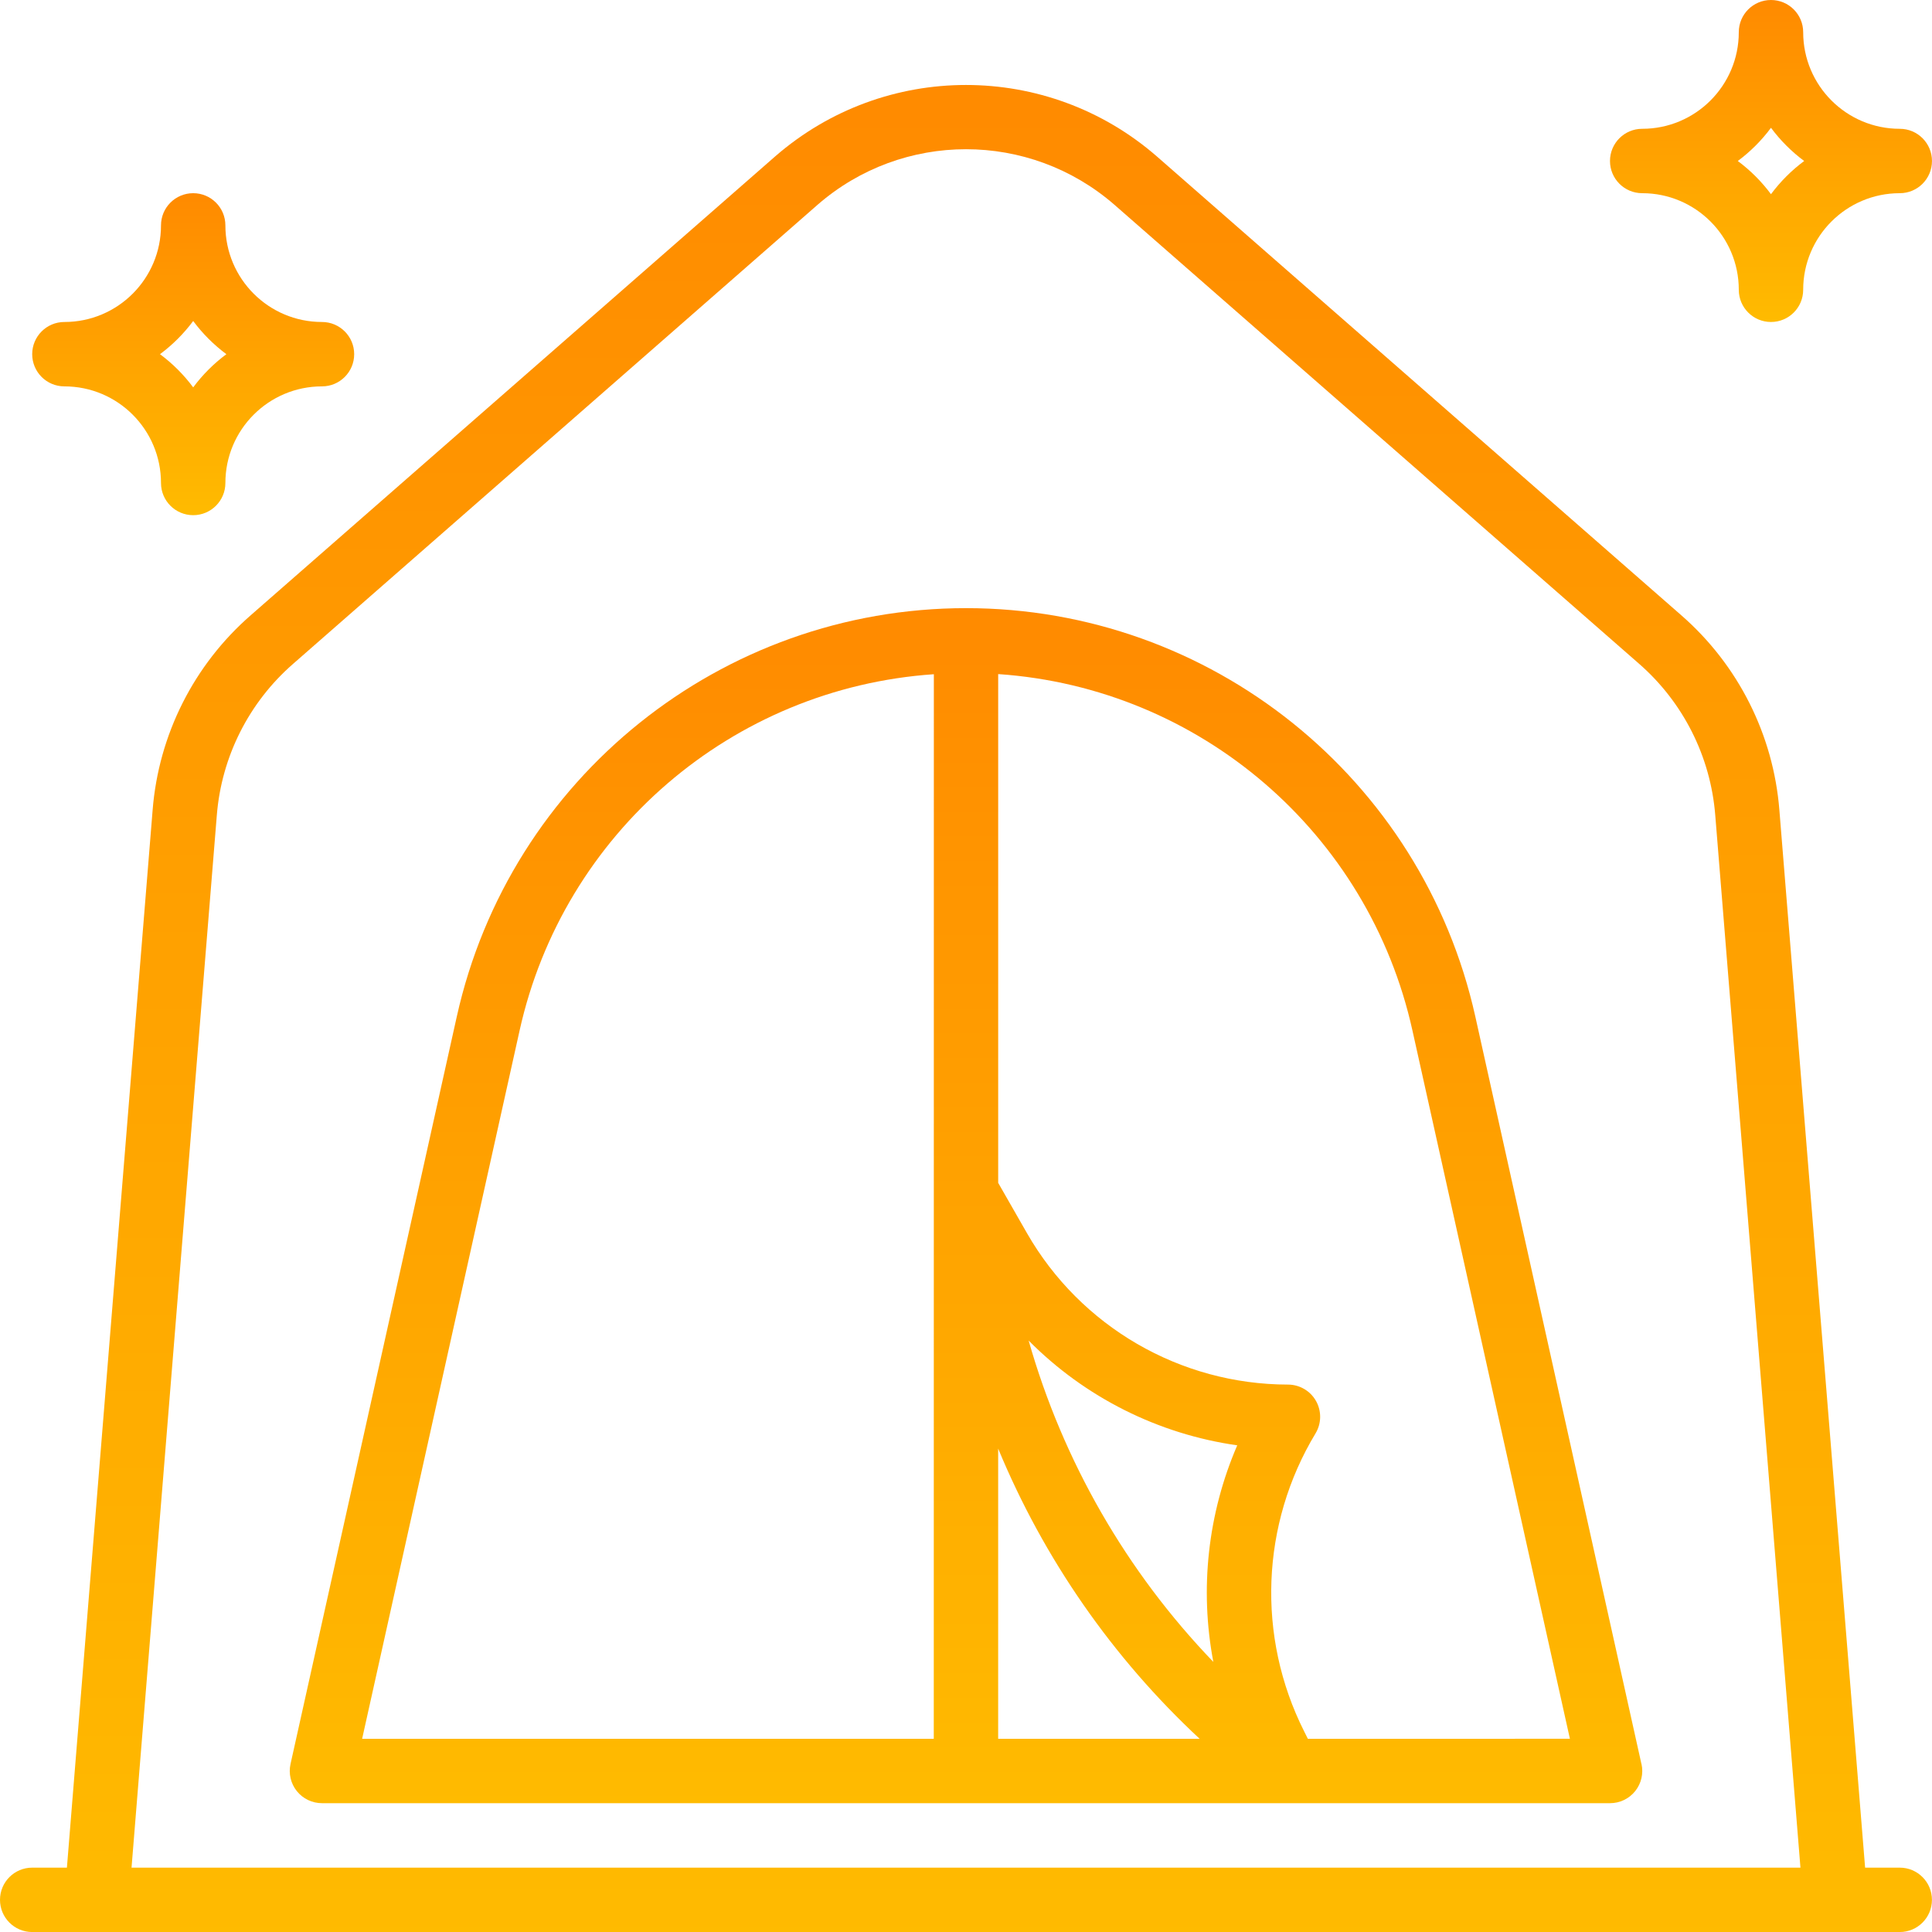
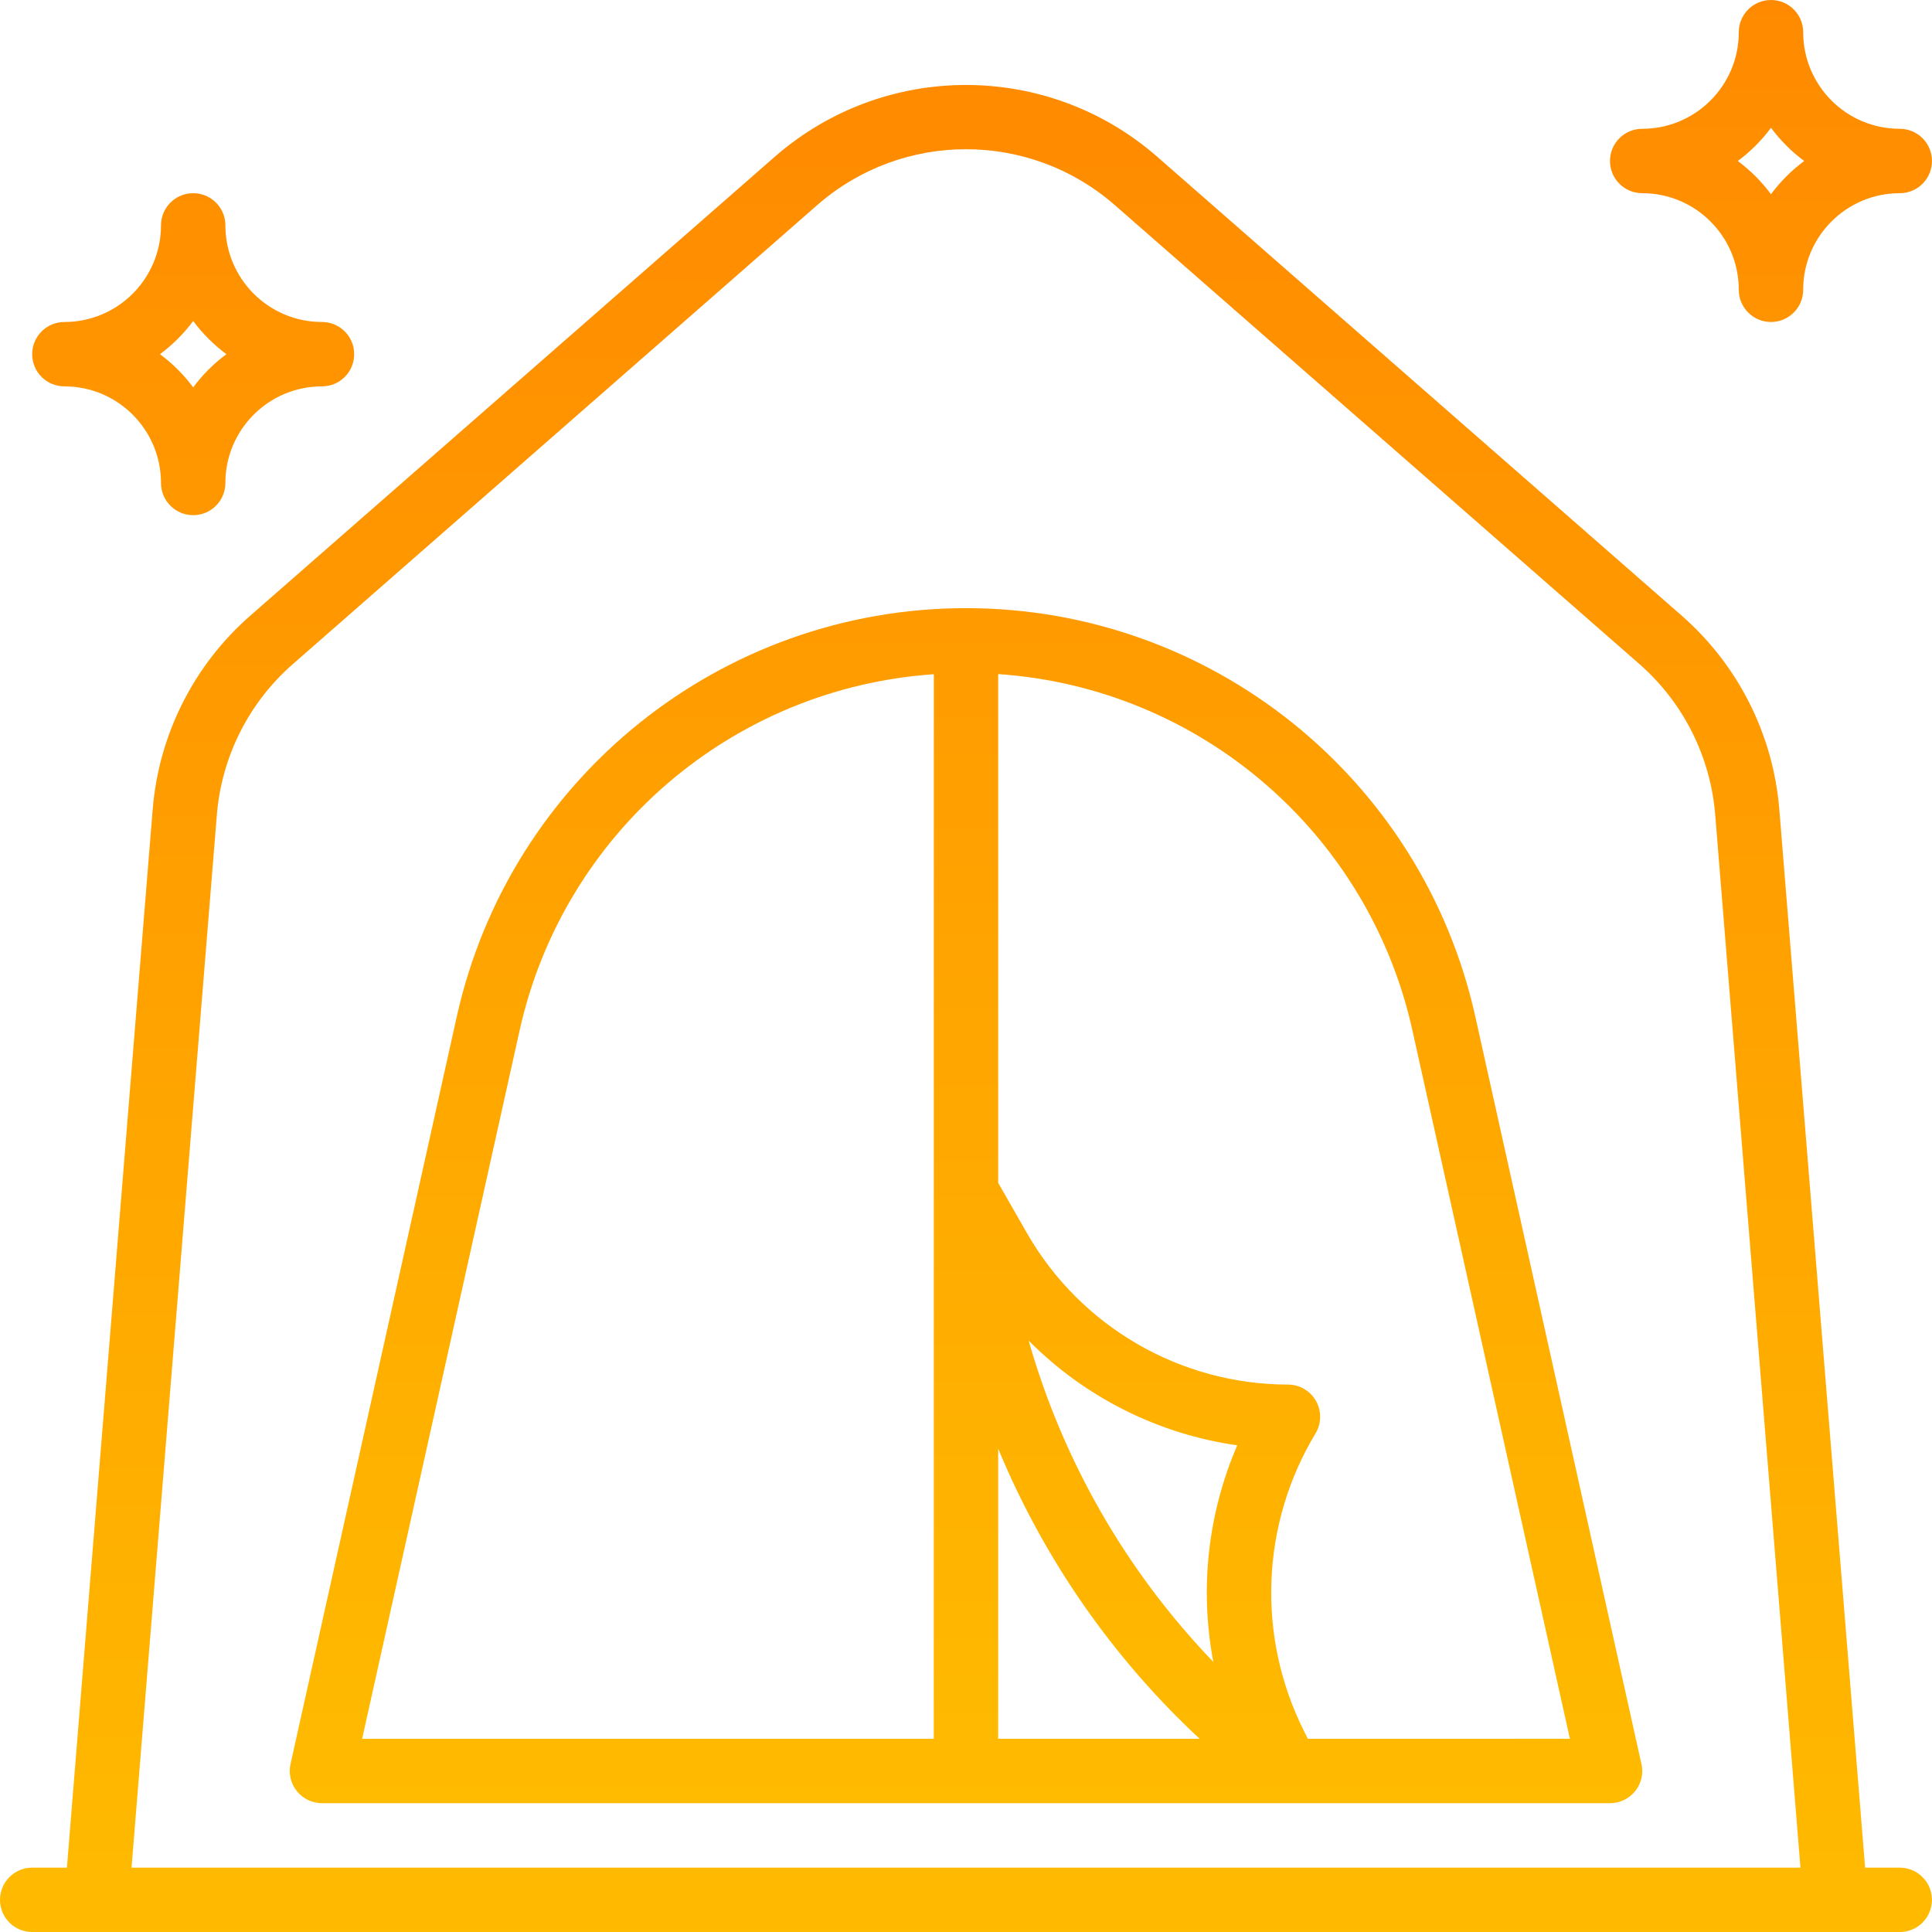
- <svg xmlns="http://www.w3.org/2000/svg" width="98.175" height="98.174" viewBox="0 0 98.175 98.174">
+ <svg xmlns="http://www.w3.org/2000/svg" width="98.175" height="98.174">
  <defs>
-     <style>.a{fill:url(#a);}</style>
-     <linearGradient id="a" x1="0.5" x2="0.5" y2="1" gradientUnits="objectBoundingBox">
+     <linearGradient id="a" x1=".5" x2=".5" y2="1" gradientUnits="objectBoundingBox">
      <stop offset="0" stop-color="#ff8a00" />
      <stop offset="1" stop-color="#fb0" />
    </linearGradient>
+     <style>
+             .a{fill:url(#a)}
+         </style>
  </defs>
-   <g transform="translate(0 4.318)">
-     <path class="a" d="M96.538,111.7H94.776L90.419,57.955a14.671,14.671,0,0,0-4.982-9.893L58.784,24.742a14.769,14.769,0,0,0-19.393,0L12.738,48.062a14.671,14.671,0,0,0-4.982,9.894L3.4,111.7H1.636a1.636,1.636,0,1,0,0,3.272h94.9a1.636,1.636,0,1,0,0-3.272Zm-89.854,0L11.018,58.22a11.411,11.411,0,0,1,3.875-7.69L41.546,27.2a11.487,11.487,0,0,1,15.083,0l26.656,23.32a11.411,11.411,0,0,1,3.875,7.69L91.49,111.7Z" transform="translate(0 -21.113)" />
-   </g>
-   <g transform="translate(14.724 30.901)">
-     <path class="a" d="M140.678,209.822l-8.44-37.976a26.511,26.511,0,0,0-51.759,0l-8.448,37.976a1.636,1.636,0,0,0,1.6,1.991h65.45a1.636,1.636,0,0,0,1.6-1.991Zm-35.96-1.281H75.67l8-35.984a23.182,23.182,0,0,1,21.052-18.112Zm3.272,0V193.795a42.182,42.182,0,0,0,10.238,14.746Zm10.932-3.909a38.926,38.926,0,0,1-9.383-16.326,18.621,18.621,0,0,0,10.6,5.323A18.878,18.878,0,0,0,118.923,204.631Zm4.805,3.909-.19-.38a15.672,15.672,0,0,1,.581-15.14,1.636,1.636,0,0,0-1.4-2.479,15.312,15.312,0,0,1-13.267-7.7l-1.46-2.551V154.438a23.177,23.177,0,0,1,21.052,18.118l8,35.984Z" transform="translate(-71.992 -151.085)" />
-   </g>
-   <g transform="translate(81.812)">
-     <path class="a" d="M414.726,6.545a4.909,4.909,0,0,1-4.909-4.909,1.636,1.636,0,1,0-3.272,0,4.909,4.909,0,0,1-4.909,4.909,1.636,1.636,0,1,0,0,3.272,4.909,4.909,0,0,1,4.909,4.909,1.636,1.636,0,1,0,3.272,0,4.909,4.909,0,0,1,4.909-4.909,1.636,1.636,0,1,0,0-3.272Zm-6.545,3.323a8.165,8.165,0,0,0-1.687-1.687,8.163,8.163,0,0,0,1.687-1.687,8.164,8.164,0,0,0,1.687,1.687A8.159,8.159,0,0,0,408.181,9.868Z" transform="translate(-400)" />
-   </g>
-   <g transform="translate(1.636 9.817)">
-     <path class="a" d="M22.726,54.545a4.909,4.909,0,0,1-4.909-4.909,1.636,1.636,0,1,0-3.272,0,4.909,4.909,0,0,1-4.909,4.909,1.636,1.636,0,0,0,0,3.272,4.909,4.909,0,0,1,4.909,4.909,1.636,1.636,0,1,0,3.272,0,4.909,4.909,0,0,1,4.909-4.909,1.636,1.636,0,1,0,0-3.272Zm-6.545,3.323a8.166,8.166,0,0,0-1.687-1.687,8.167,8.167,0,0,0,1.687-1.687,8.167,8.167,0,0,0,1.687,1.687A8.161,8.161,0,0,0,16.181,57.868Z" transform="translate(-8 -48)" />
-   </g>
+   <path class="a" d="M96.538 94.905h-1.762L90.419 41.16a14.671 14.671 0 0 0-4.982-9.893L58.784 7.947a14.769 14.769 0 0 0-19.393 0l-26.653 23.32a14.671 14.671 0 0 0-4.982 9.894L3.4 94.905H1.636a1.636 1.636 0 1 0 0 3.272h94.9a1.636 1.636 0 1 0 0-3.272Zm-89.854 0 4.334-53.48a11.411 11.411 0 0 1 3.875-7.69l26.653-23.33a11.487 11.487 0 0 1 15.083 0l26.656 23.32a11.411 11.411 0 0 1 3.875 7.69l4.33 53.49Z" />
+   <path class="a" d="m83.41 89.638-8.44-37.976a26.511 26.511 0 0 0-51.759 0l-8.448 37.976a1.636 1.636 0 0 0 1.6 1.991h65.45a1.636 1.636 0 0 0 1.6-1.991Zm-35.96-1.281H18.402l8-35.984a23.182 23.182 0 0 1 21.052-18.112Zm3.272 0V73.611A42.182 42.182 0 0 0 60.96 88.357Zm10.932-3.909a38.926 38.926 0 0 1-9.383-16.326 18.621 18.621 0 0 0 10.6 5.323 18.878 18.878 0 0 0-1.216 11.002Zm4.805 3.909-.19-.38a15.672 15.672 0 0 1 .581-15.14 1.636 1.636 0 0 0-1.4-2.479 15.312 15.312 0 0 1-13.267-7.7l-1.46-2.551V34.254a23.177 23.177 0 0 1 21.052 18.118l8 35.984ZM96.538 6.545a4.909 4.909 0 0 1-4.909-4.909 1.636 1.636 0 1 0-3.272 0 4.909 4.909 0 0 1-4.909 4.909 1.636 1.636 0 1 0 0 3.272 4.909 4.909 0 0 1 4.909 4.909 1.636 1.636 0 1 0 3.272 0 4.909 4.909 0 0 1 4.909-4.909 1.636 1.636 0 1 0 0-3.272Zm-6.545 3.323a8.165 8.165 0 0 0-1.687-1.687 8.163 8.163 0 0 0 1.687-1.687 8.164 8.164 0 0 0 1.687 1.687 8.159 8.159 0 0 0-1.687 1.687ZM16.362 16.362a4.909 4.909 0 0 1-4.909-4.909 1.636 1.636 0 1 0-3.272 0 4.909 4.909 0 0 1-4.909 4.909 1.636 1.636 0 0 0 0 3.272 4.909 4.909 0 0 1 4.909 4.909 1.636 1.636 0 1 0 3.272 0 4.909 4.909 0 0 1 4.909-4.909 1.636 1.636 0 1 0 0-3.272Zm-6.545 3.323a8.166 8.166 0 0 0-1.687-1.687 8.167 8.167 0 0 0 1.687-1.687 8.167 8.167 0 0 0 1.687 1.687 8.161 8.161 0 0 0-1.687 1.687Z" />
</svg>
